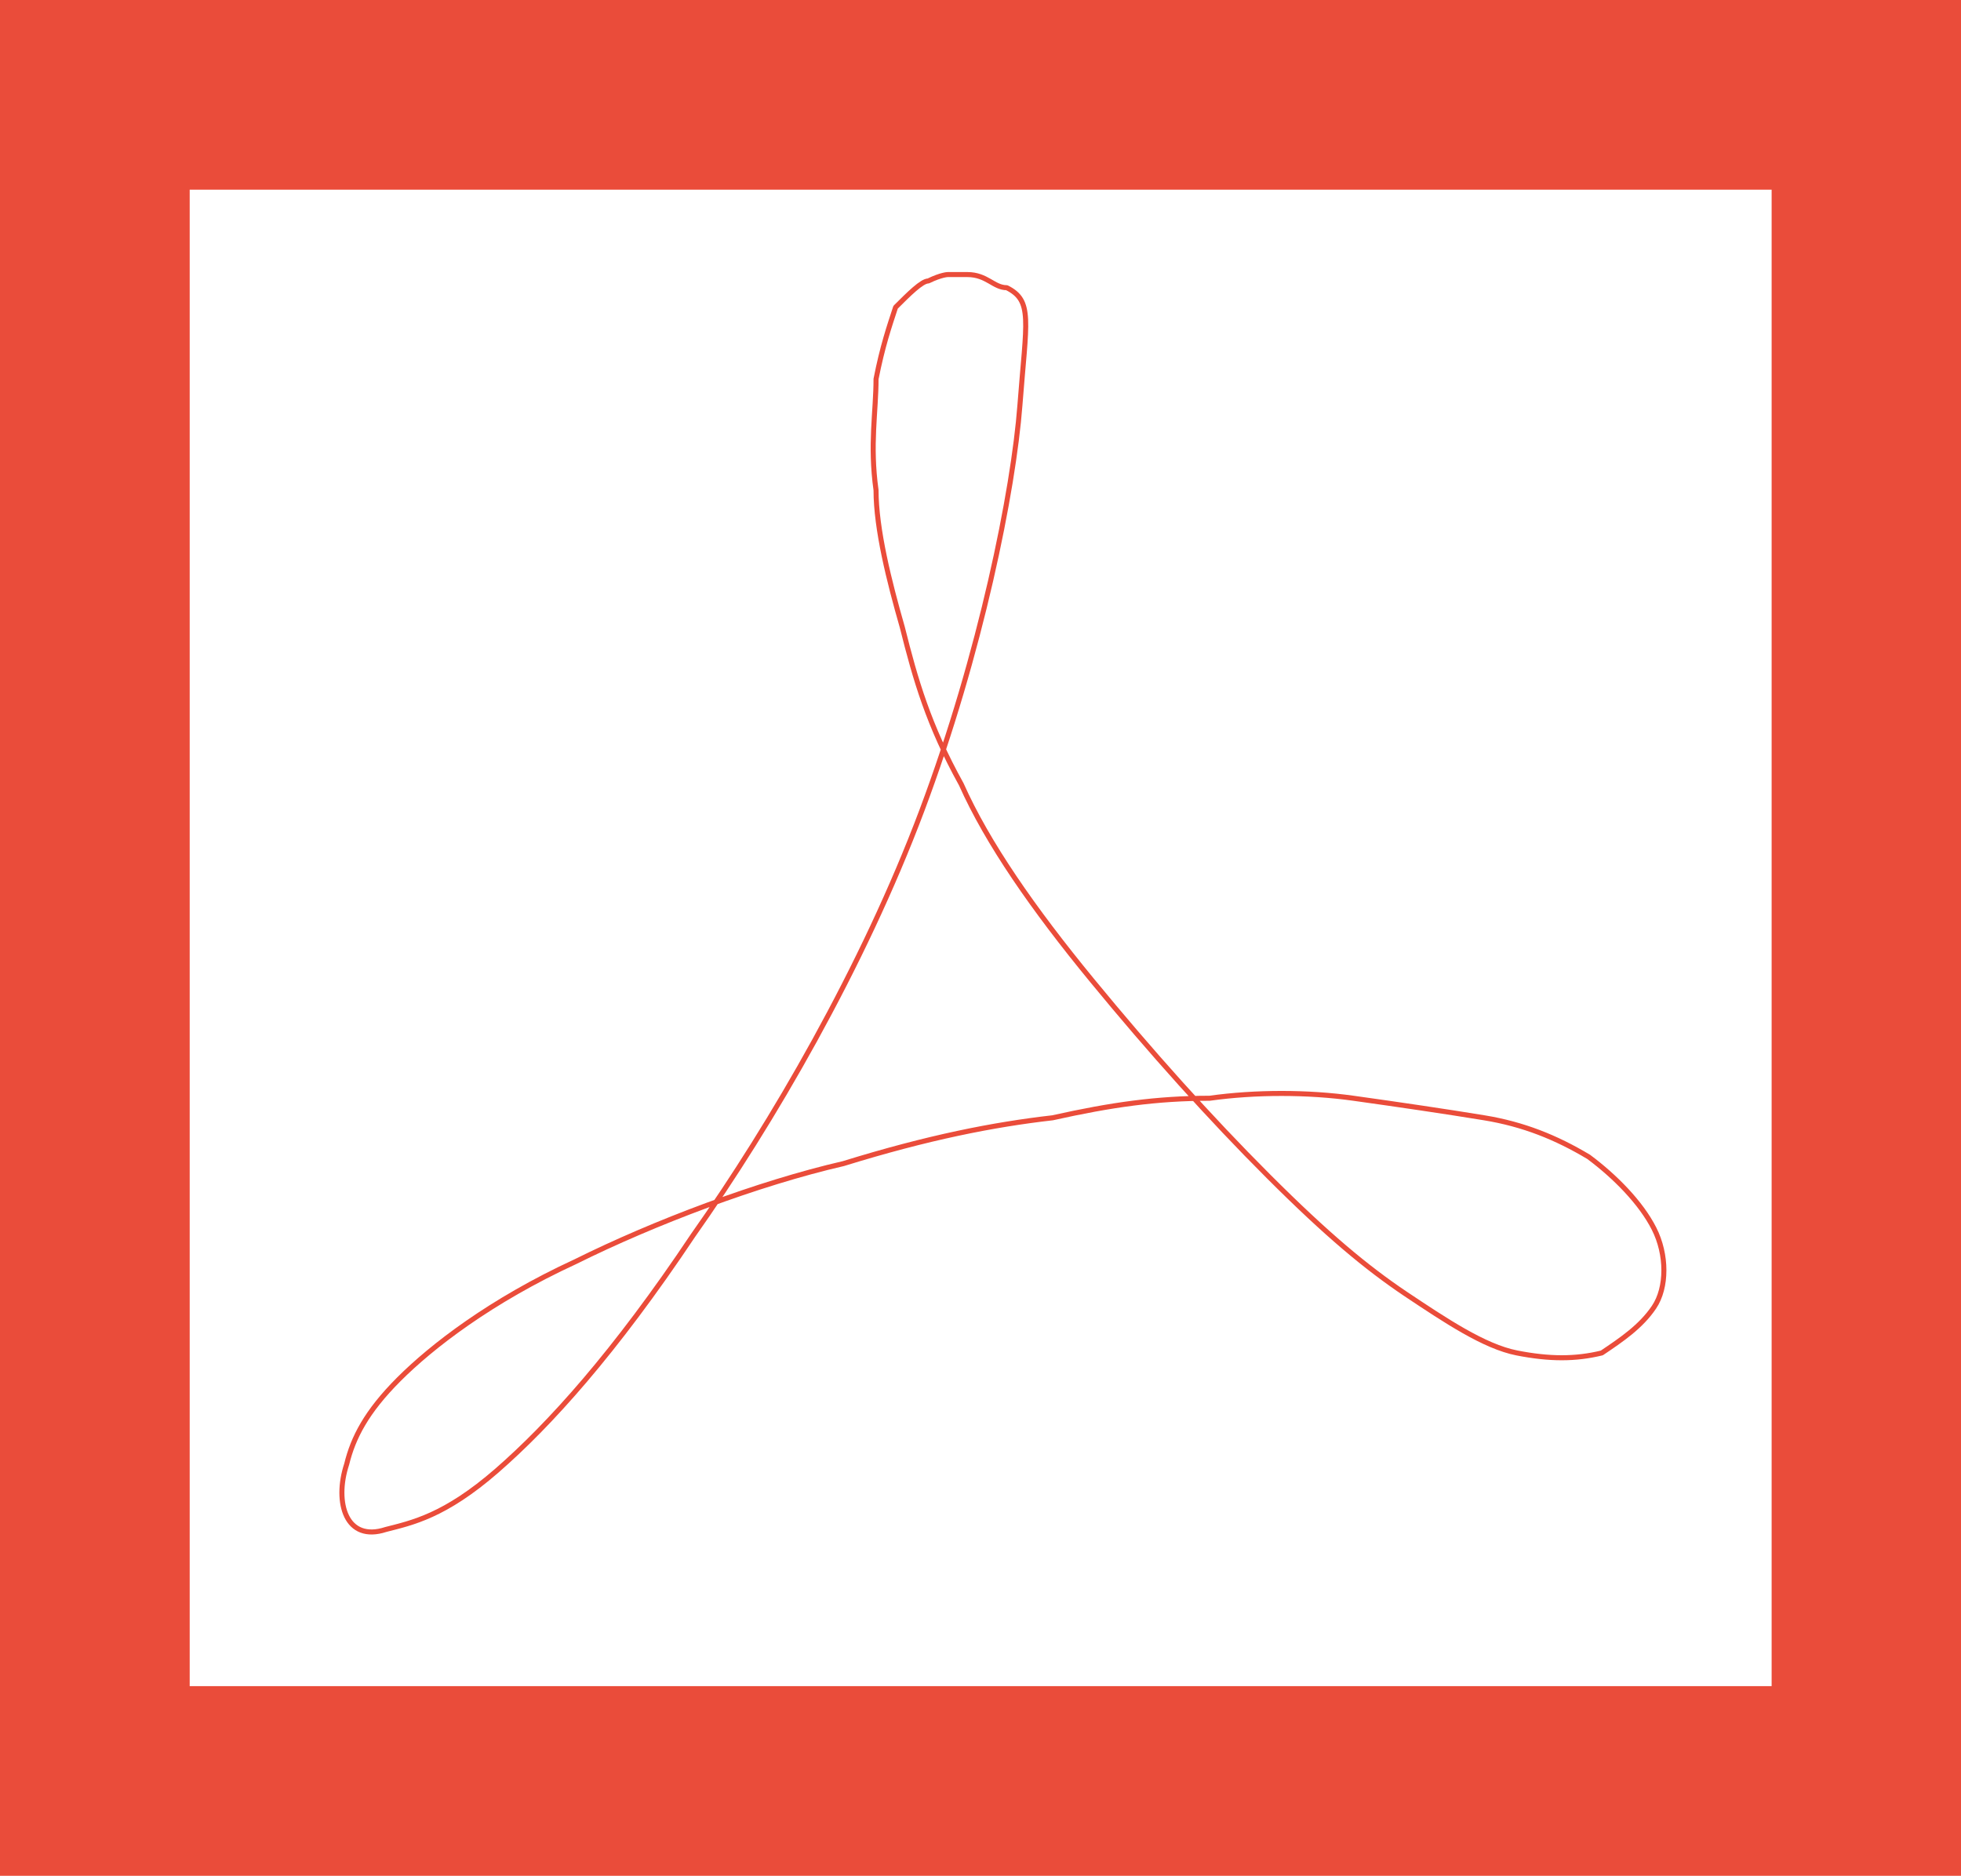
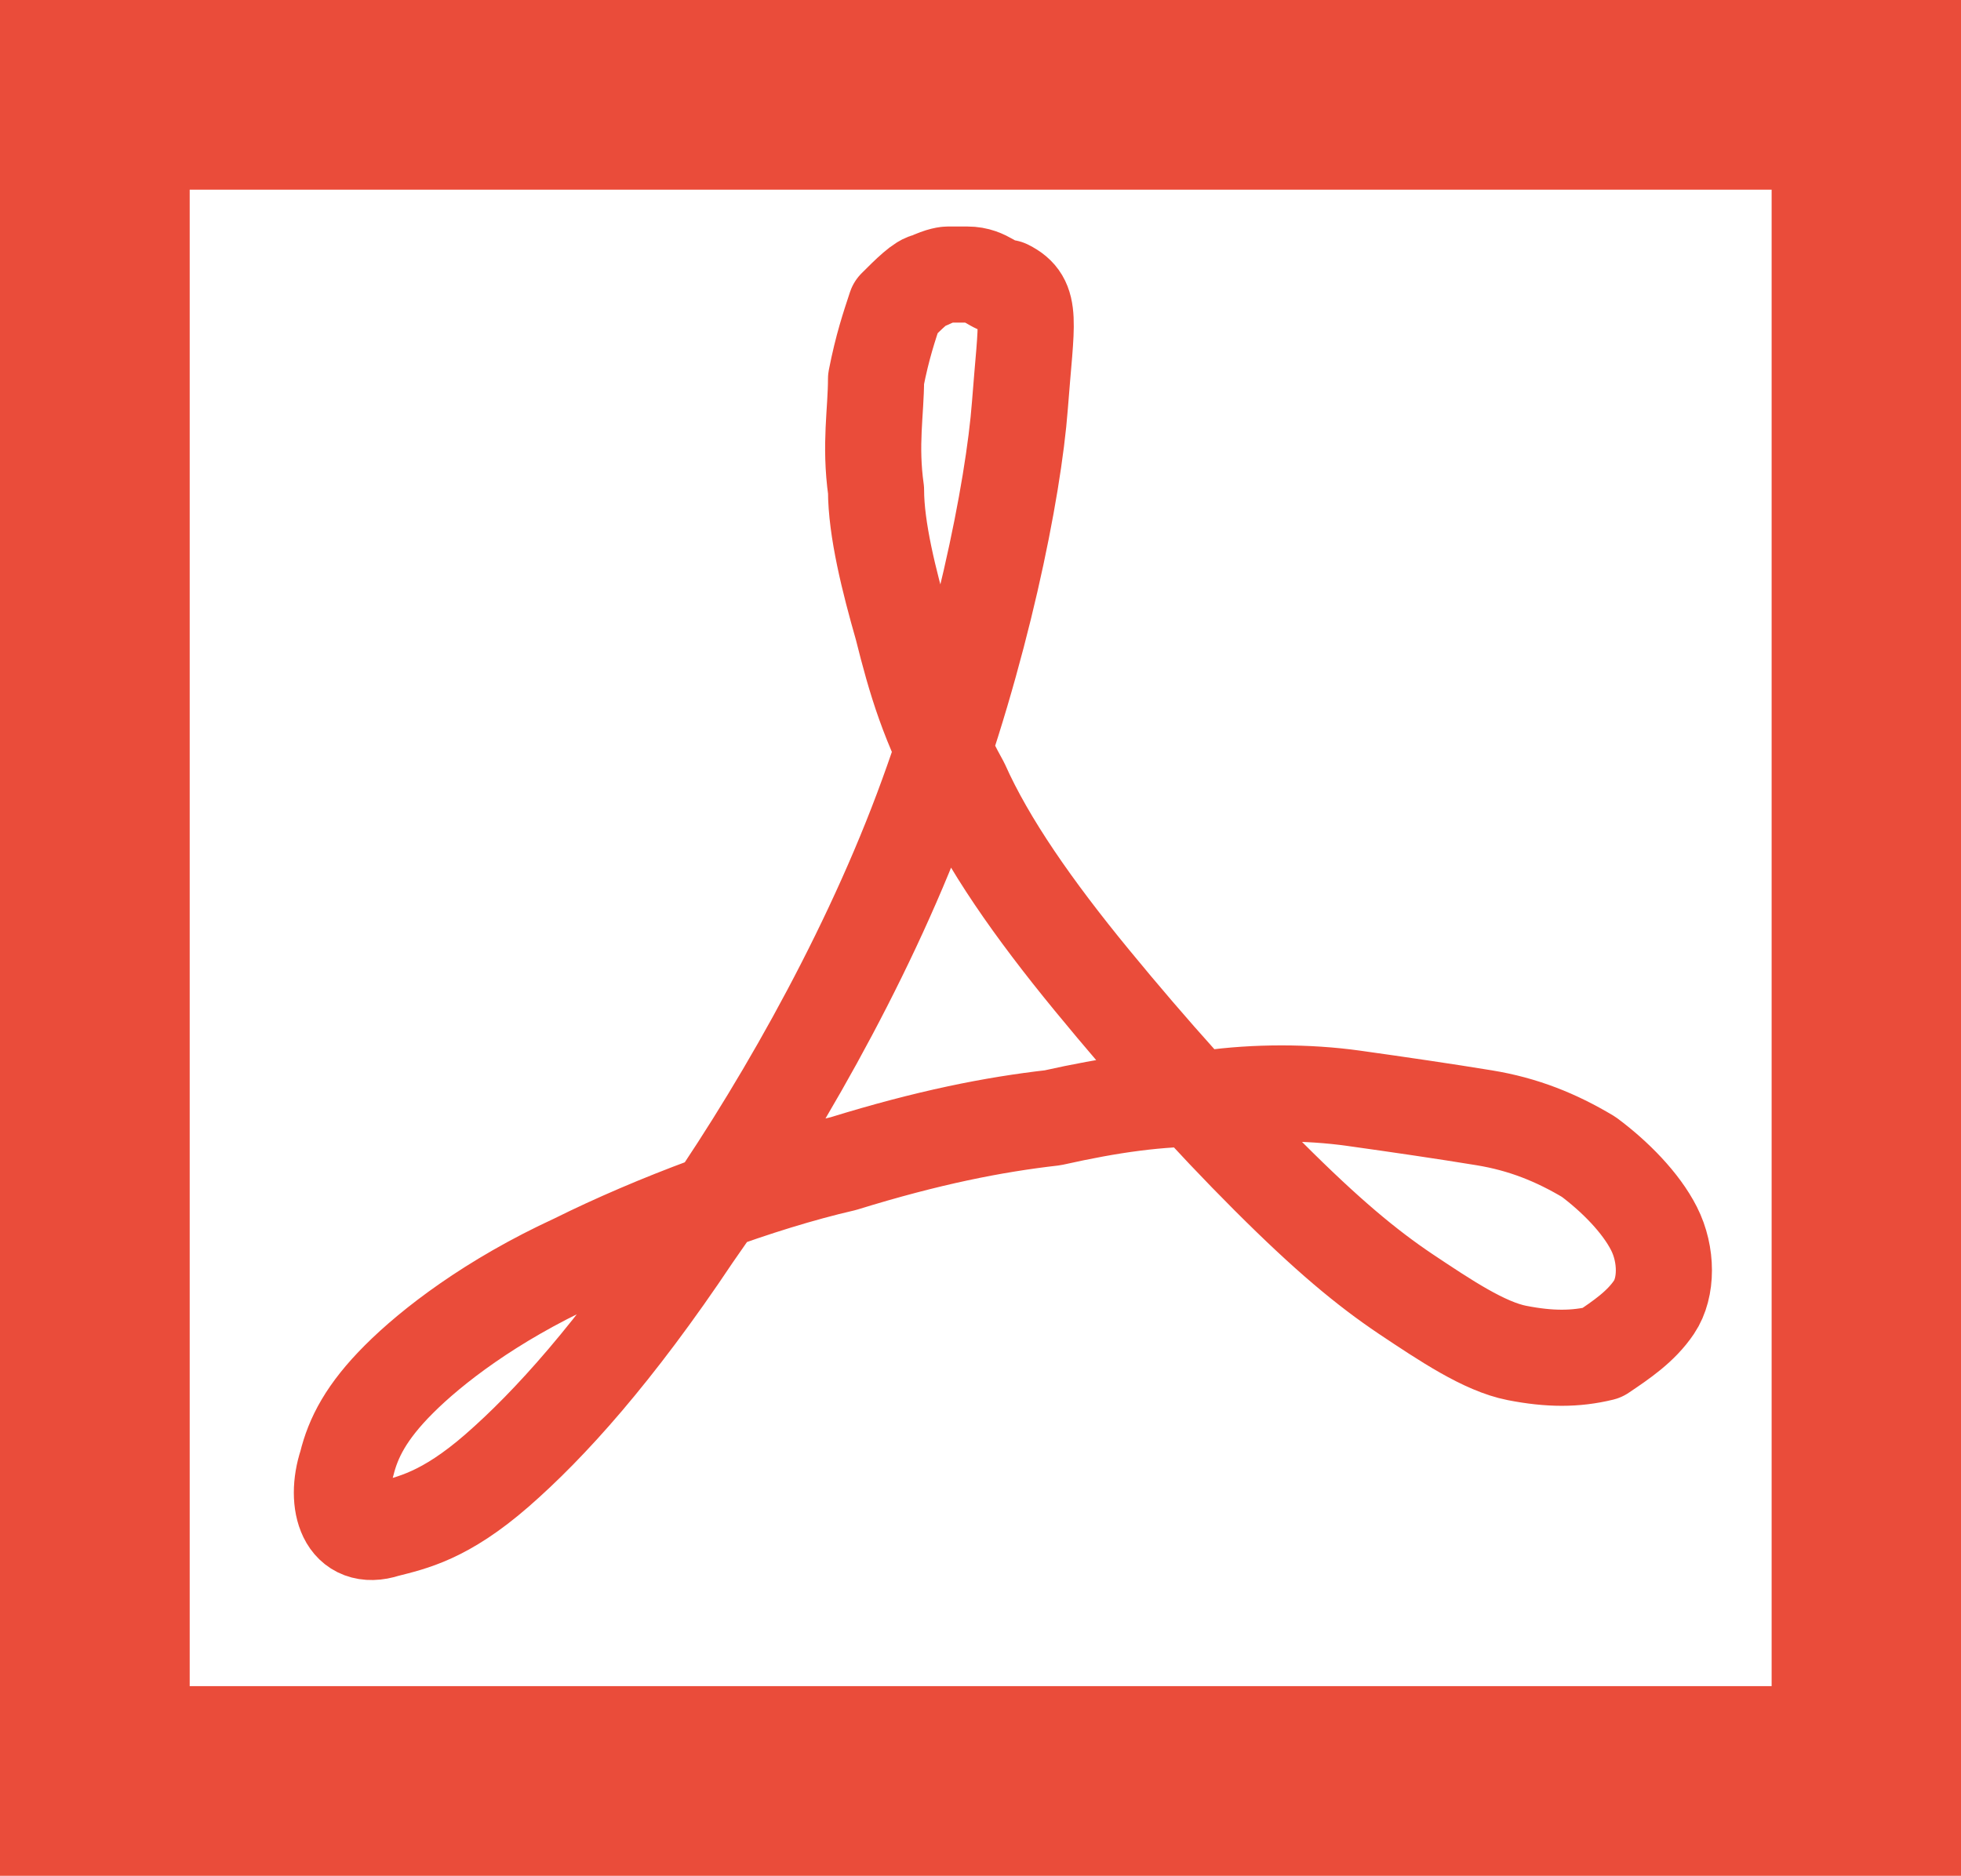
<svg xmlns="http://www.w3.org/2000/svg" version="1.1" id="Layer_1" x="0px" y="0px" viewBox="0 116.5 612 585.5" enable-background="new 0 116.5 612 585.5" xml:space="preserve">
  <path fill="none" d="z" />
  <g>
    <path fill="#EA4C3A" d="M612,702H0V116.5h612V702 M59.2,642.8h493.7V175.7H59.2" />
-     <path fill="none" stroke="#EA4C3A" stroke-width="1.57" stroke-linejoin="round" stroke-miterlimit="10" d="M314.2,206.3   c8.2,4.1,6.1,10.2,4.1,36.7s-12.2,77.5-30.6,126.5s-46.9,97.9-71.4,132.6c-24.5,36.7-44.9,59.2-61.2,73.4s-26.5,16.3-34.7,18.4   c-6.1,2-10.2,0-12.2-4.1c-2-4.1-2-10.2,0-16.3c2-8.2,6.1-16.3,16.3-26.5s28.6-24.5,55.1-36.7c24.5-12.2,57.1-24.5,83.6-30.6   c26.5-8.2,46.9-12.2,65.3-14.3c18.4-4.1,32.6-6.1,49-6.1c14.3-2,30.6-2,44.9,0c14.3,2,28.6,4.1,40.8,6.1c12.2,2,22.4,6.1,32.6,12.2   c8.2,6.1,16.3,14.3,20.4,22.4s4.1,18.4,0,24.5c-4.1,6.1-10.2,10.2-16.3,14.3c-8.2,2-16.3,2-26.5,0c-10.2-2-22.4-10.2-34.7-18.4   c-12.2-8.2-24.5-18.4-42.8-36.7c-18.4-18.4-36.7-38.8-55.1-61.2c-18.4-22.4-32.6-42.8-40.8-61.2c-10.2-18.4-14.3-32.6-18.4-49   c-4.1-14.3-8.2-30.6-8.2-42.8c-2-14.3,0-24.5,0-34.7c2-10.2,4.1-16.3,6.1-22.4c4.1-4.1,8.2-8.2,10.2-8.2c4.1-2,6.1-2,6.1-2   c2,0,4.1,0,6.1,0C308,202.2,310.1,206.3,314.2,206.3z" />
+     <path fill="none" stroke="#EA4C3A" stroke-width="30" stroke-linejoin="round" stroke-miterlimit="10" d="M314.2,206.3   c8.2,4.1,6.1,10.2,4.1,36.7s-12.2,77.5-30.6,126.5s-46.9,97.9-71.4,132.6c-24.5,36.7-44.9,59.2-61.2,73.4s-26.5,16.3-34.7,18.4   c-6.1,2-10.2,0-12.2-4.1c-2-4.1-2-10.2,0-16.3c2-8.2,6.1-16.3,16.3-26.5s28.6-24.5,55.1-36.7c24.5-12.2,57.1-24.5,83.6-30.6   c26.5-8.2,46.9-12.2,65.3-14.3c18.4-4.1,32.6-6.1,49-6.1c14.3-2,30.6-2,44.9,0c14.3,2,28.6,4.1,40.8,6.1c12.2,2,22.4,6.1,32.6,12.2   c8.2,6.1,16.3,14.3,20.4,22.4s4.1,18.4,0,24.5c-4.1,6.1-10.2,10.2-16.3,14.3c-8.2,2-16.3,2-26.5,0c-10.2-2-22.4-10.2-34.7-18.4   c-12.2-8.2-24.5-18.4-42.8-36.7c-18.4-18.4-36.7-38.8-55.1-61.2c-18.4-22.4-32.6-42.8-40.8-61.2c-10.2-18.4-14.3-32.6-18.4-49   c-4.1-14.3-8.2-30.6-8.2-42.8c-2-14.3,0-24.5,0-34.7c2-10.2,4.1-16.3,6.1-22.4c4.1-4.1,8.2-8.2,10.2-8.2c4.1-2,6.1-2,6.1-2   c2,0,4.1,0,6.1,0C308,202.2,310.1,206.3,314.2,206.3z" />
  </g>
  <path fill="none" d="z" />
</svg>
